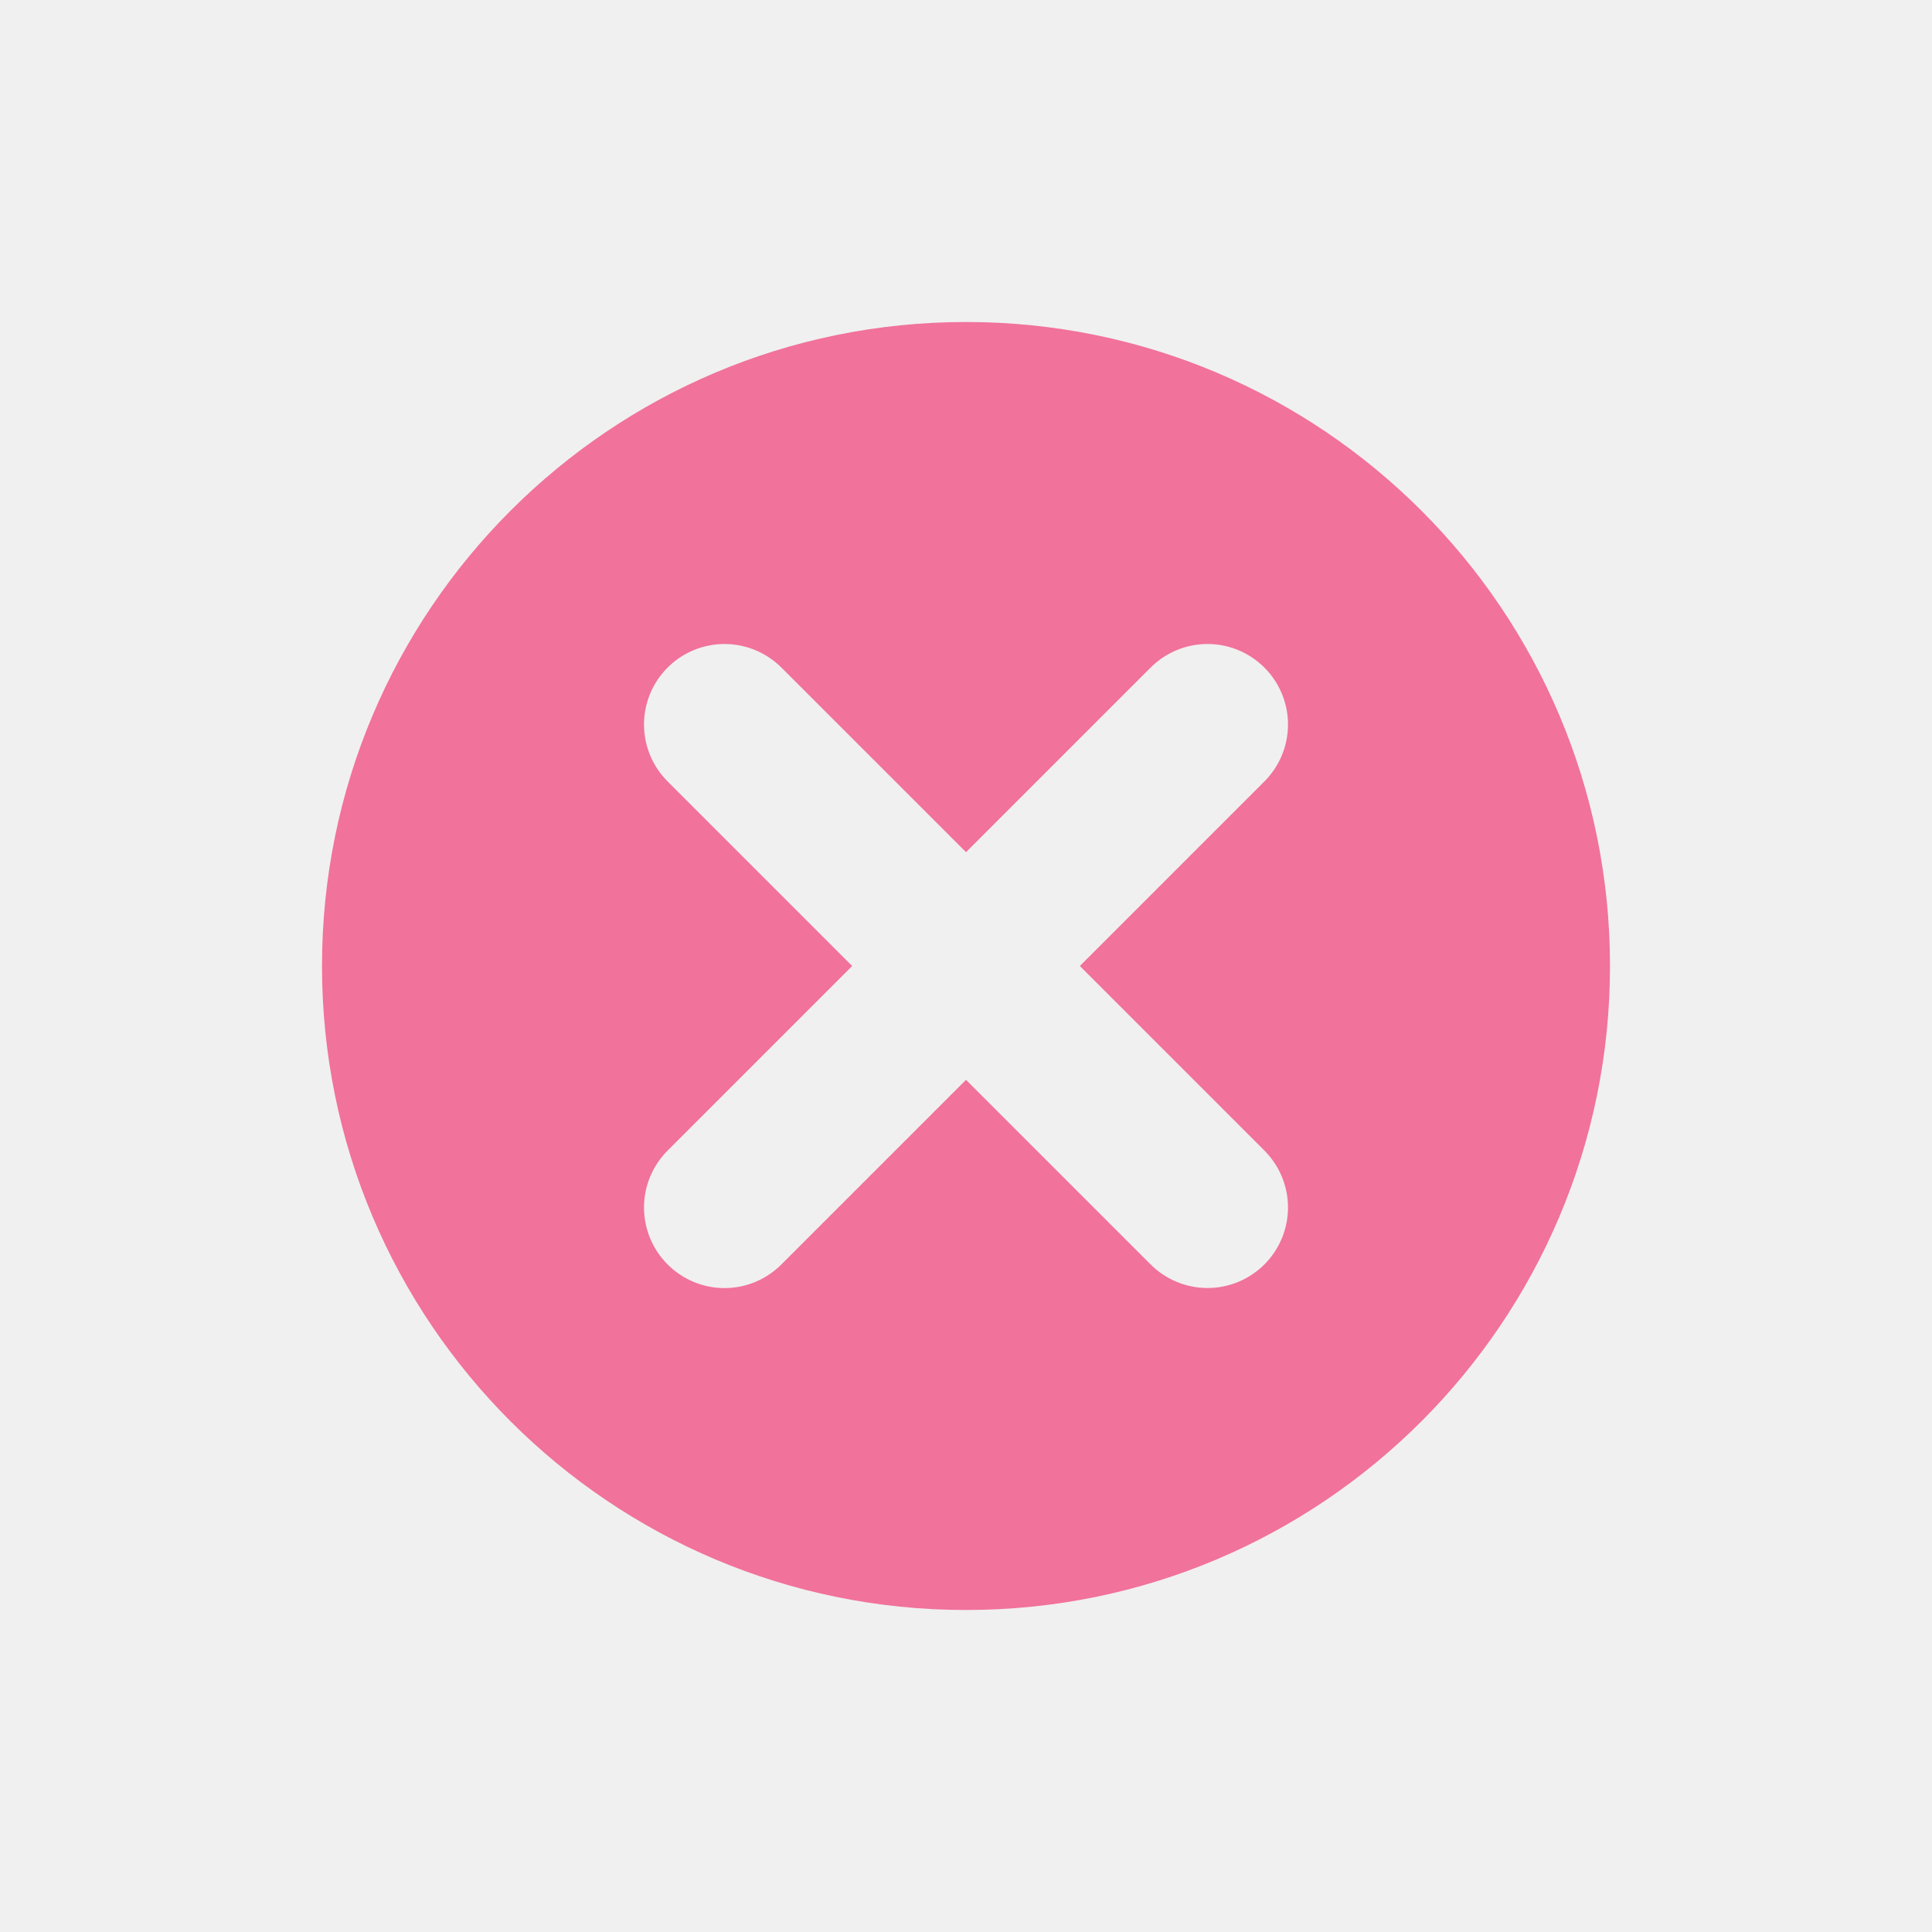
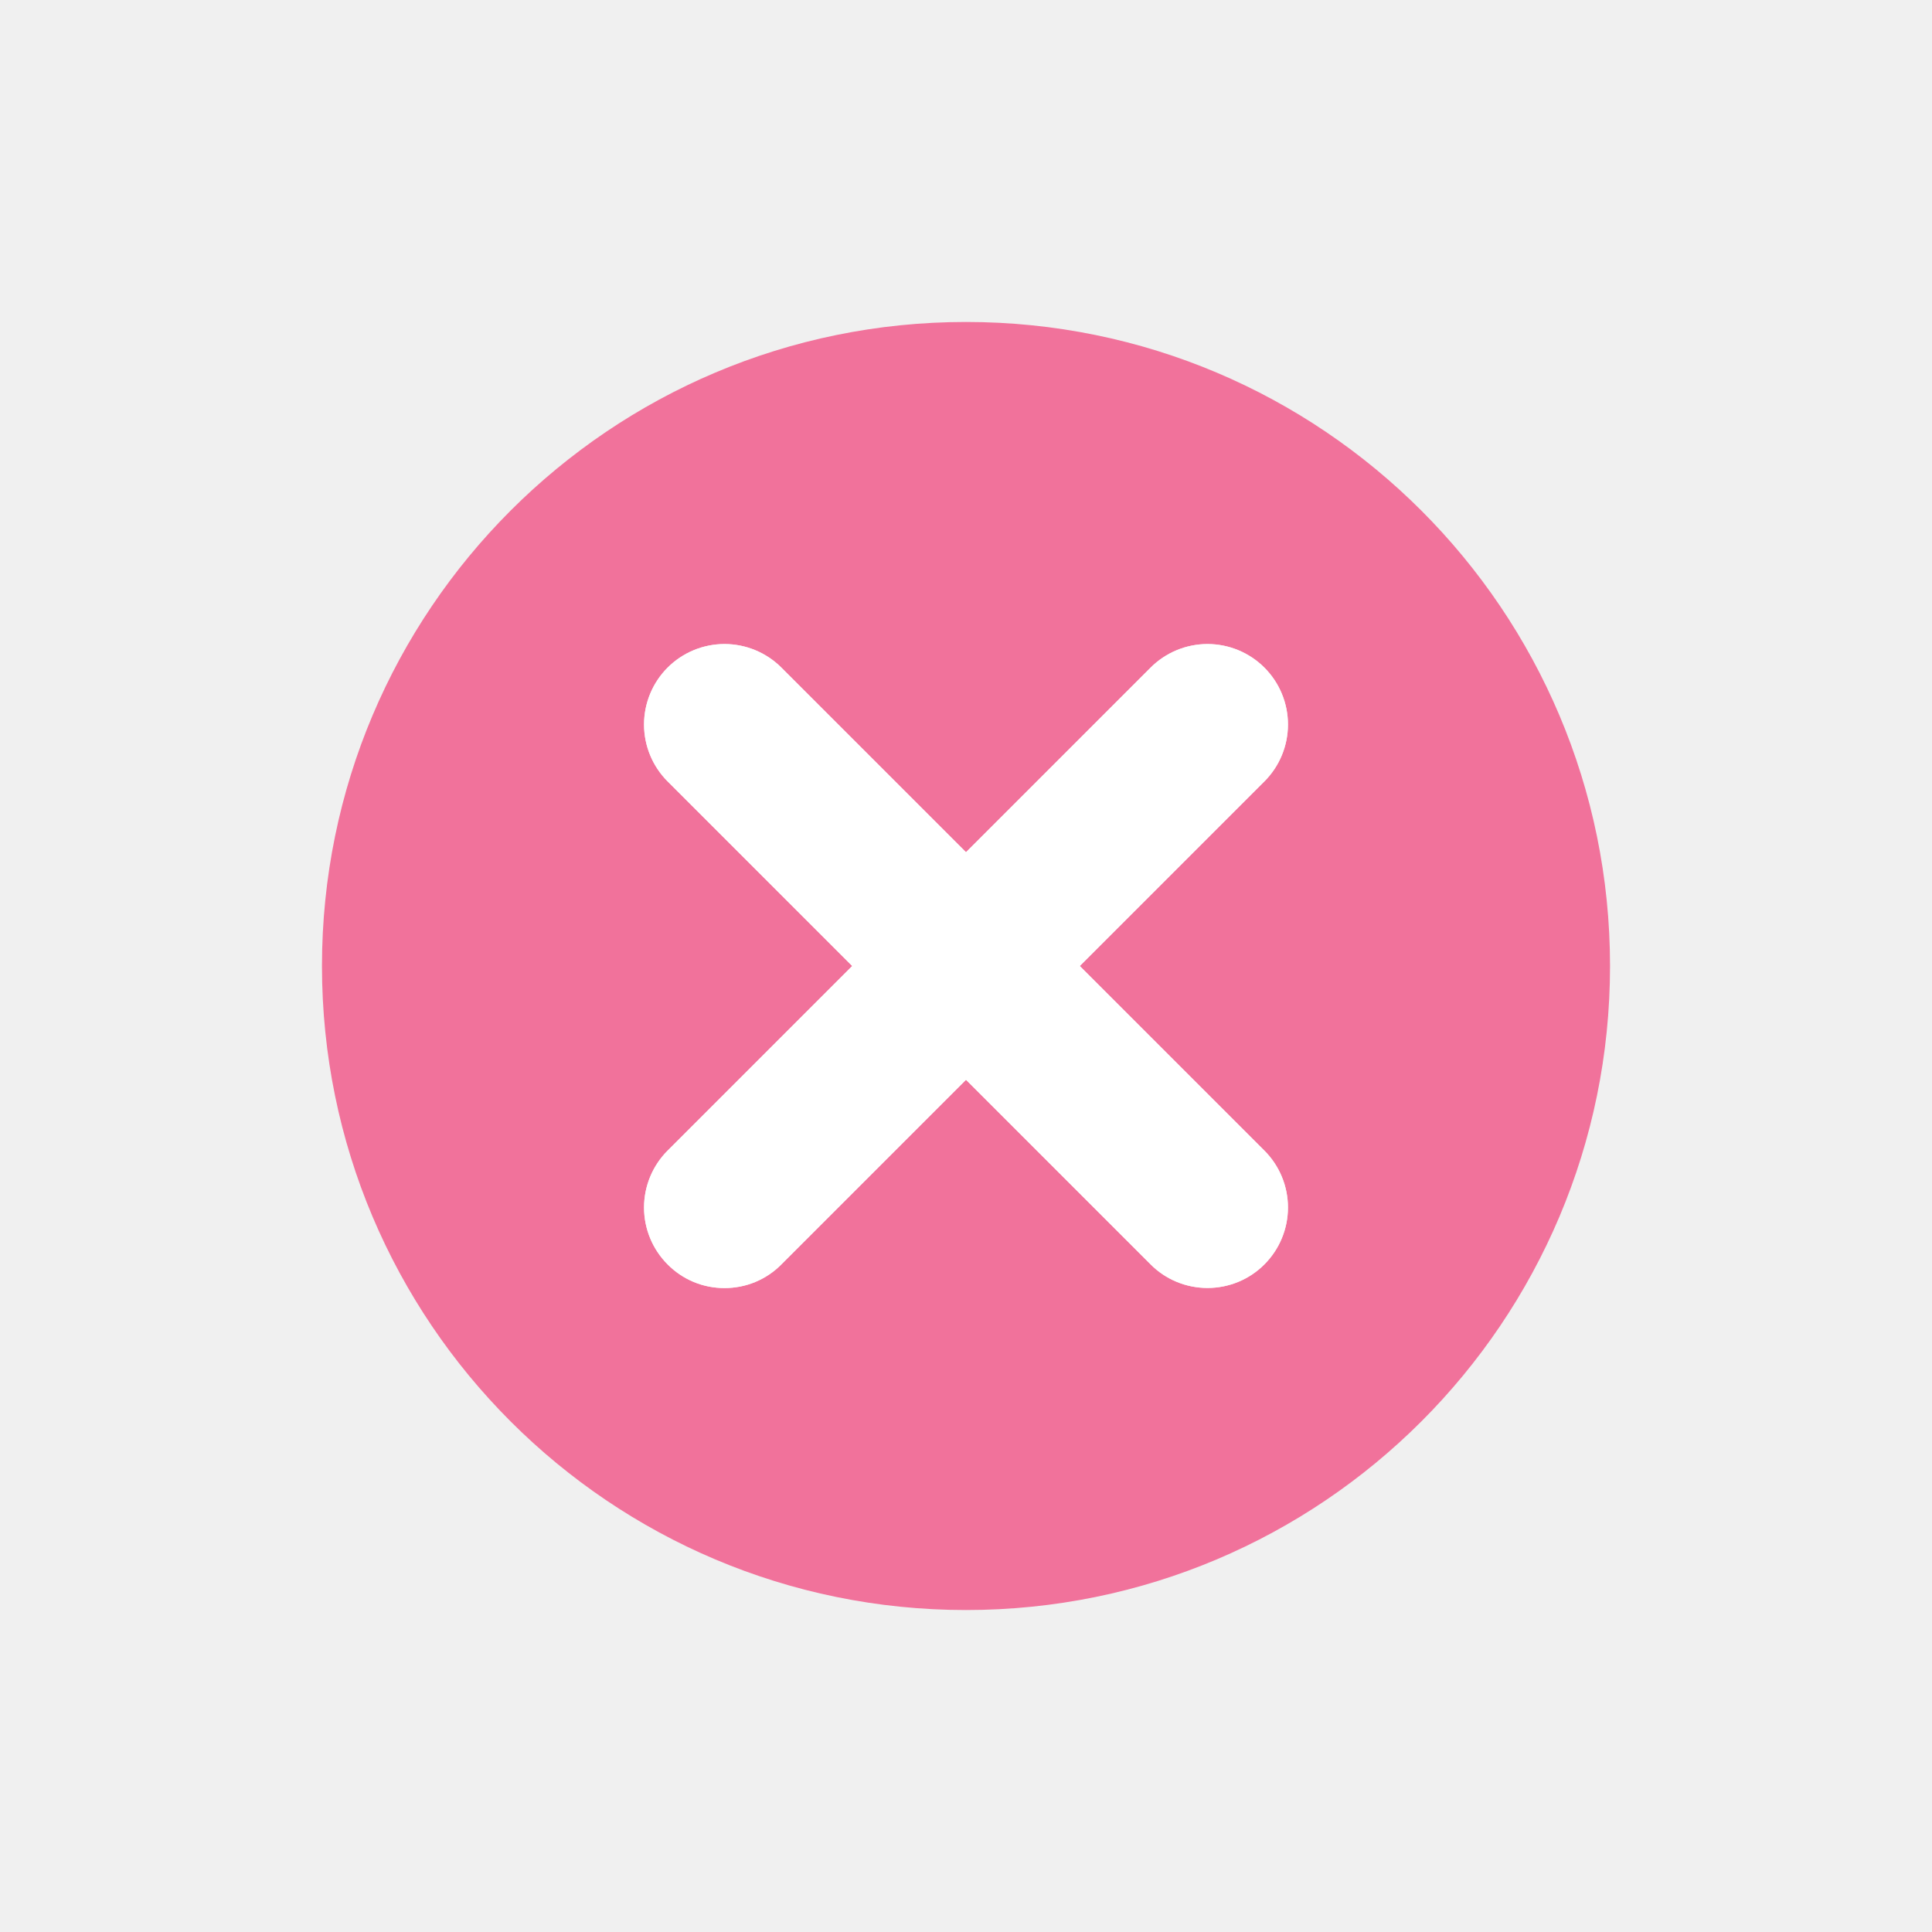
- <svg xmlns="http://www.w3.org/2000/svg" width="48" height="48" viewBox="0 0 48 48" fill="none">
-   <path d="M24 8C15.162 8 8 15.164 8 24C8 32.836 15.162 40 24 40C32.838 40 40 32.836 40 24C40 15.164 32.838 8 24 8ZM31.414 28.586C31.789 28.961 32 29.47 32 30C32 30.53 31.789 31.039 31.414 31.414C31.039 31.789 30.53 32 30 32C29.47 32 28.961 31.789 28.586 31.414L24 26.828L19.414 31.414C19.229 31.6 19.008 31.748 18.766 31.849C18.523 31.95 18.263 32.002 18 32.002C17.737 32.002 17.477 31.95 17.234 31.849C16.992 31.748 16.771 31.6 16.586 31.414C16.211 31.039 16 30.53 16 30C16 29.47 16.211 28.961 16.586 28.586L21.172 24L16.586 19.414C16.211 19.039 16 18.53 16 18C16 17.47 16.211 16.961 16.586 16.586C16.961 16.211 17.47 16 18 16C18.53 16 19.039 16.211 19.414 16.586L24 21.172L28.586 16.586C28.961 16.211 29.47 16 30 16C30.53 16 31.039 16.211 31.414 16.586C31.789 16.961 32 17.47 32 18C32 18.53 31.789 19.039 31.414 19.414L26.828 24L31.414 28.586Z" fill="#F1729B" />
+ <svg xmlns="http://www.w3.org/2000/svg" width="20" height="20" viewBox="0 0 20 20" fill="none">
+   <path d="M10 3.333C6.317 3.333 3.333 6.319 3.333 10C3.333 13.682 6.317 16.667 10 16.667C13.682 16.667 16.667 13.682 16.667 10C16.667 6.319 13.682 3.333 10 3.333ZM13.089 11.911C13.245 12.067 13.333 12.279 13.333 12.5C13.333 12.721 13.245 12.933 13.089 13.089C12.933 13.246 12.721 13.333 12.5 13.333C12.279 13.333 12.067 13.246 11.911 13.089L10 11.178L8.089 13.089C8.012 13.167 7.92 13.229 7.819 13.271C7.718 13.313 7.609 13.334 7.5 13.334C7.39 13.334 7.282 13.313 7.181 13.271C7.08 13.229 6.988 13.167 6.911 13.089C6.755 12.933 6.667 12.721 6.667 12.5C6.667 12.279 6.755 12.067 6.911 11.911L8.822 10L6.911 8.089C6.755 7.933 6.667 7.721 6.667 7.5C6.667 7.279 6.755 7.067 6.911 6.911C7.067 6.755 7.279 6.667 7.5 6.667C7.721 6.667 7.933 6.755 8.089 6.911L10 8.822L11.911 6.911C12.067 6.755 12.279 6.667 12.5 6.667C12.721 6.667 12.933 6.755 13.089 6.911C13.245 7.067 13.333 7.279 13.333 7.5C13.333 7.721 13.245 7.933 13.089 8.089L11.178 10L13.089 11.911Z" fill="#F1729B" />
+   <path d="M13.089 11.911C13.245 12.067 13.333 12.279 13.333 12.5C13.333 12.721 13.245 12.933 13.089 13.089C12.933 13.246 12.721 13.333 12.5 13.333C12.279 13.333 12.067 13.246 11.911 13.089L10 11.178L8.089 13.089C8.012 13.167 7.92 13.229 7.819 13.271C7.718 13.313 7.609 13.334 7.5 13.334C7.39 13.334 7.282 13.313 7.181 13.271C7.08 13.229 6.988 13.167 6.911 13.089C6.755 12.933 6.667 12.721 6.667 12.5C6.667 12.279 6.755 12.067 6.911 11.911L8.822 10L6.911 8.089C6.755 7.933 6.667 7.721 6.667 7.5C6.667 7.279 6.755 7.067 6.911 6.911C7.067 6.755 7.279 6.667 7.5 6.667C7.721 6.667 7.933 6.755 8.089 6.911L10 8.822L11.911 6.911C12.067 6.755 12.279 6.667 12.5 6.667C12.721 6.667 12.933 6.755 13.089 6.911C13.245 7.067 13.333 7.279 13.333 7.5C13.333 7.721 13.245 7.933 13.089 8.089L11.178 10L13.089 11.911Z" fill="white" />
</svg>
